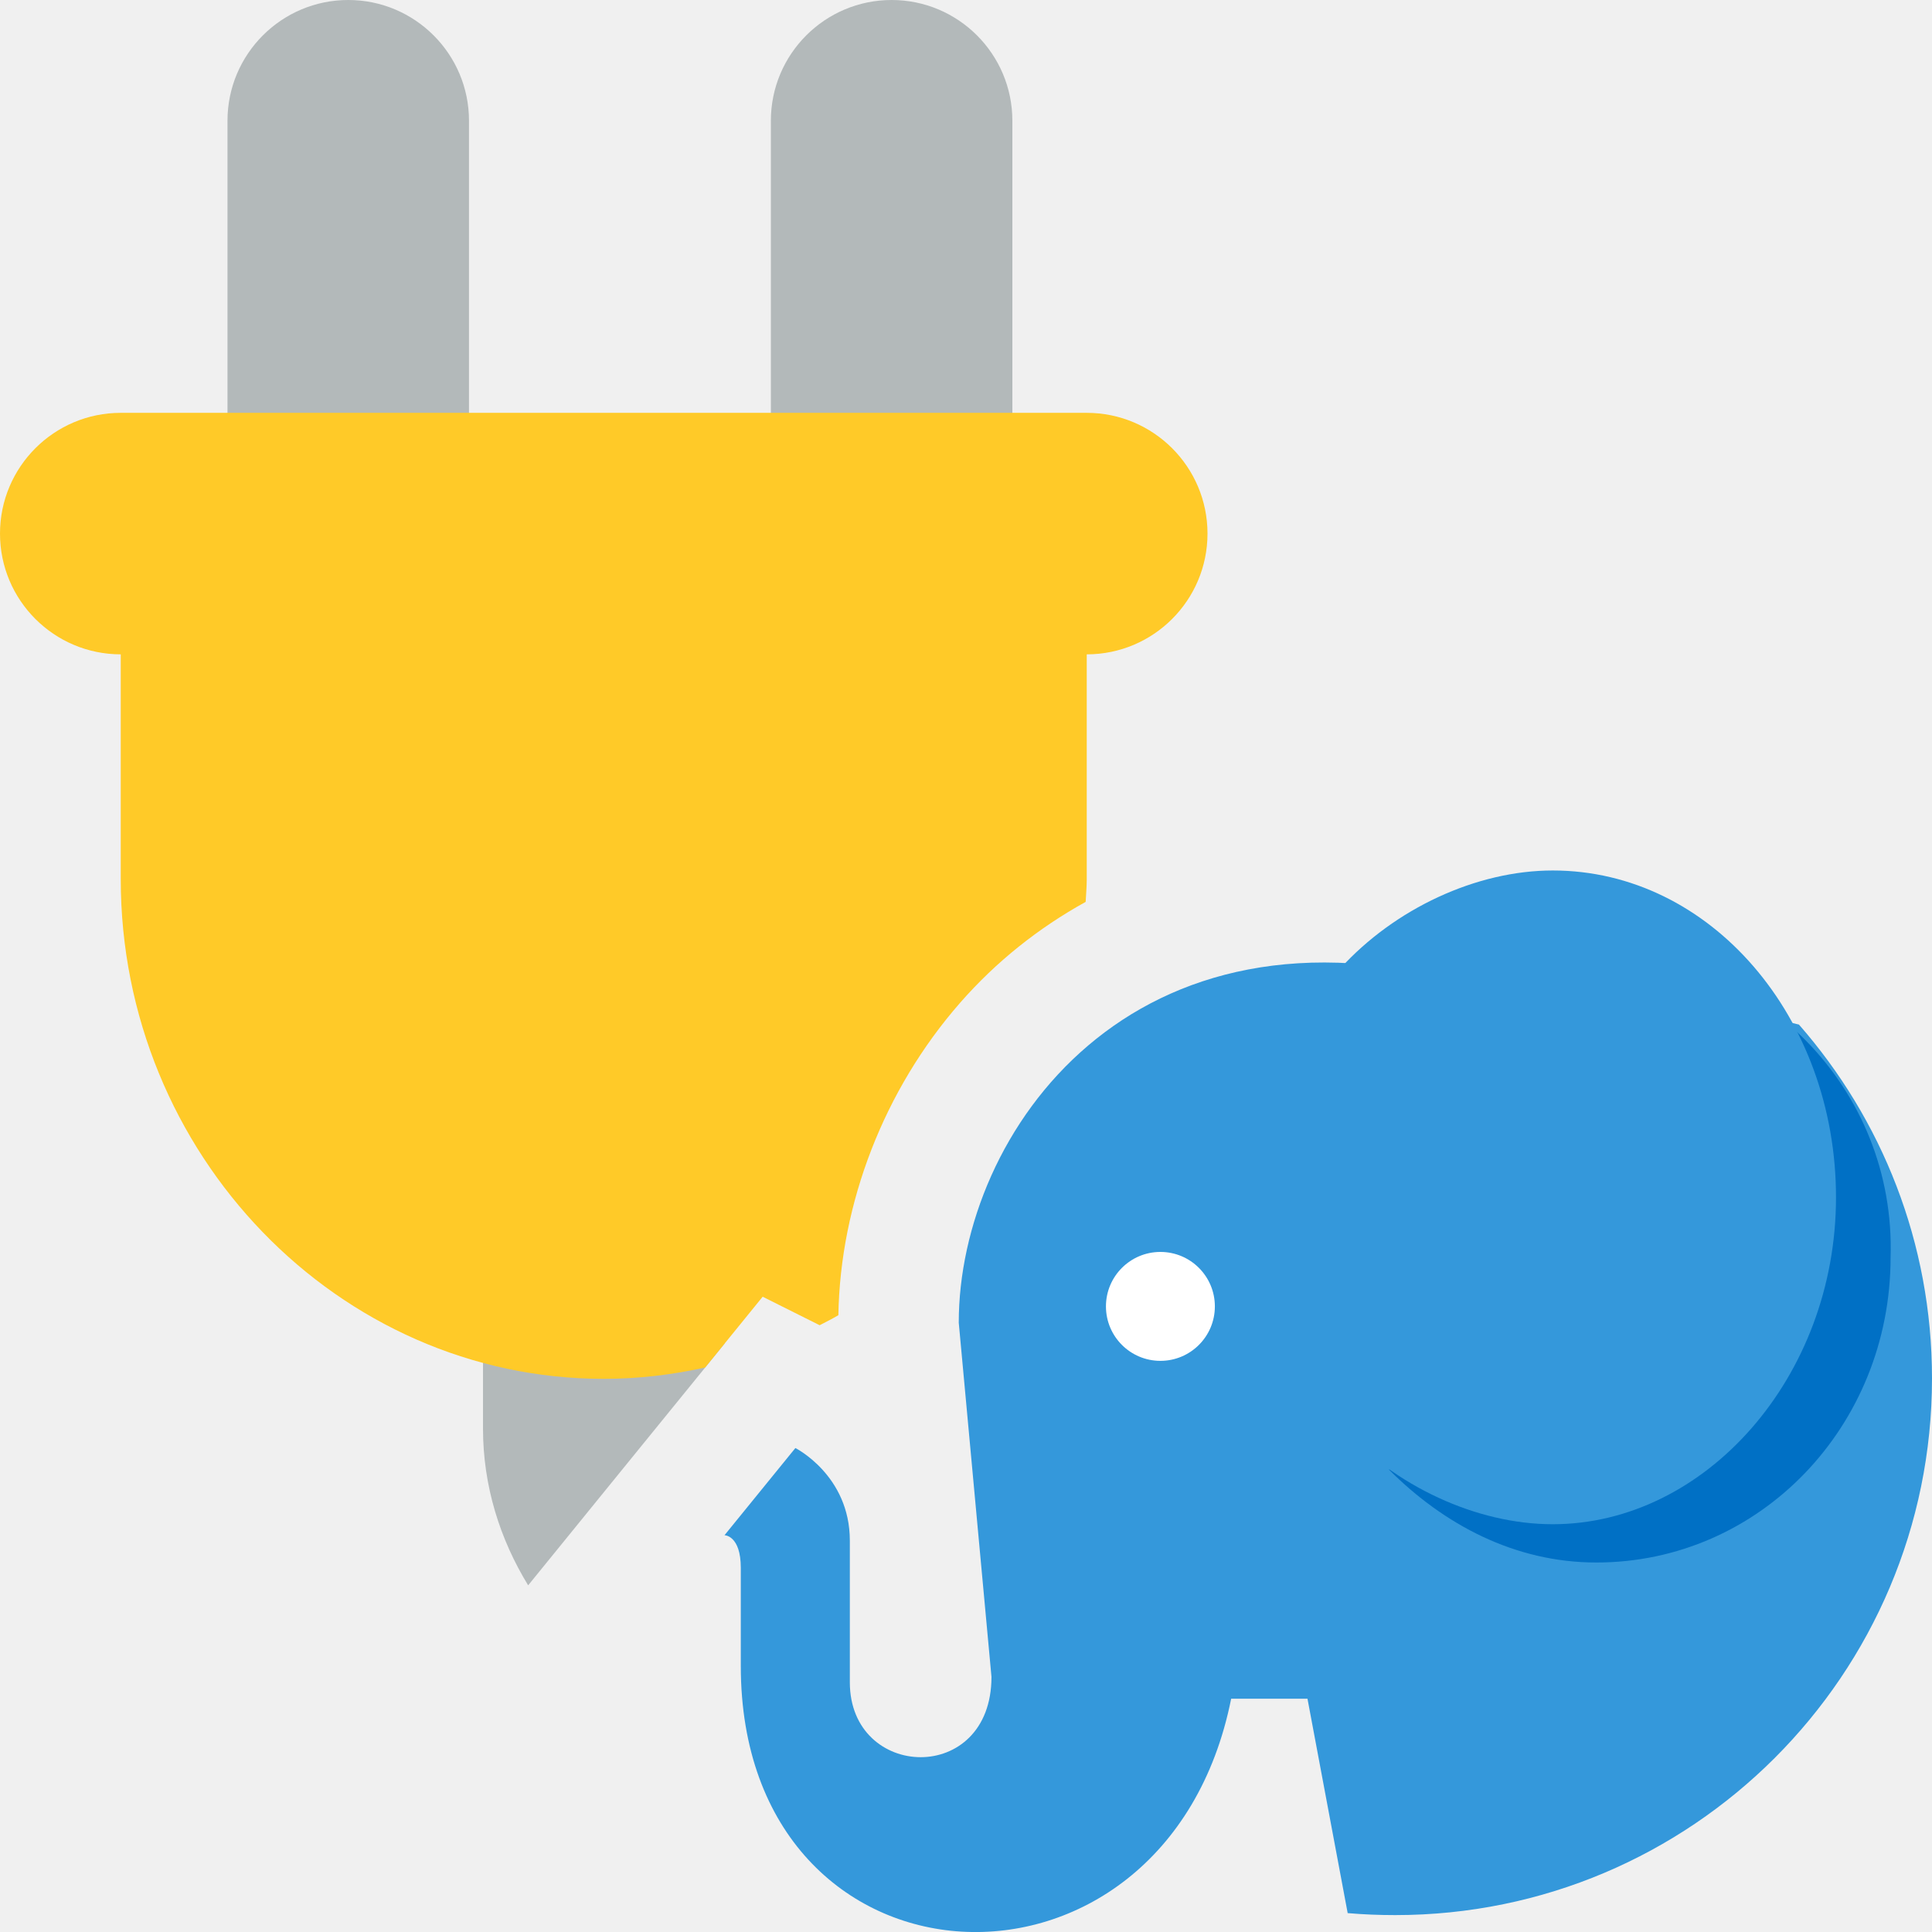
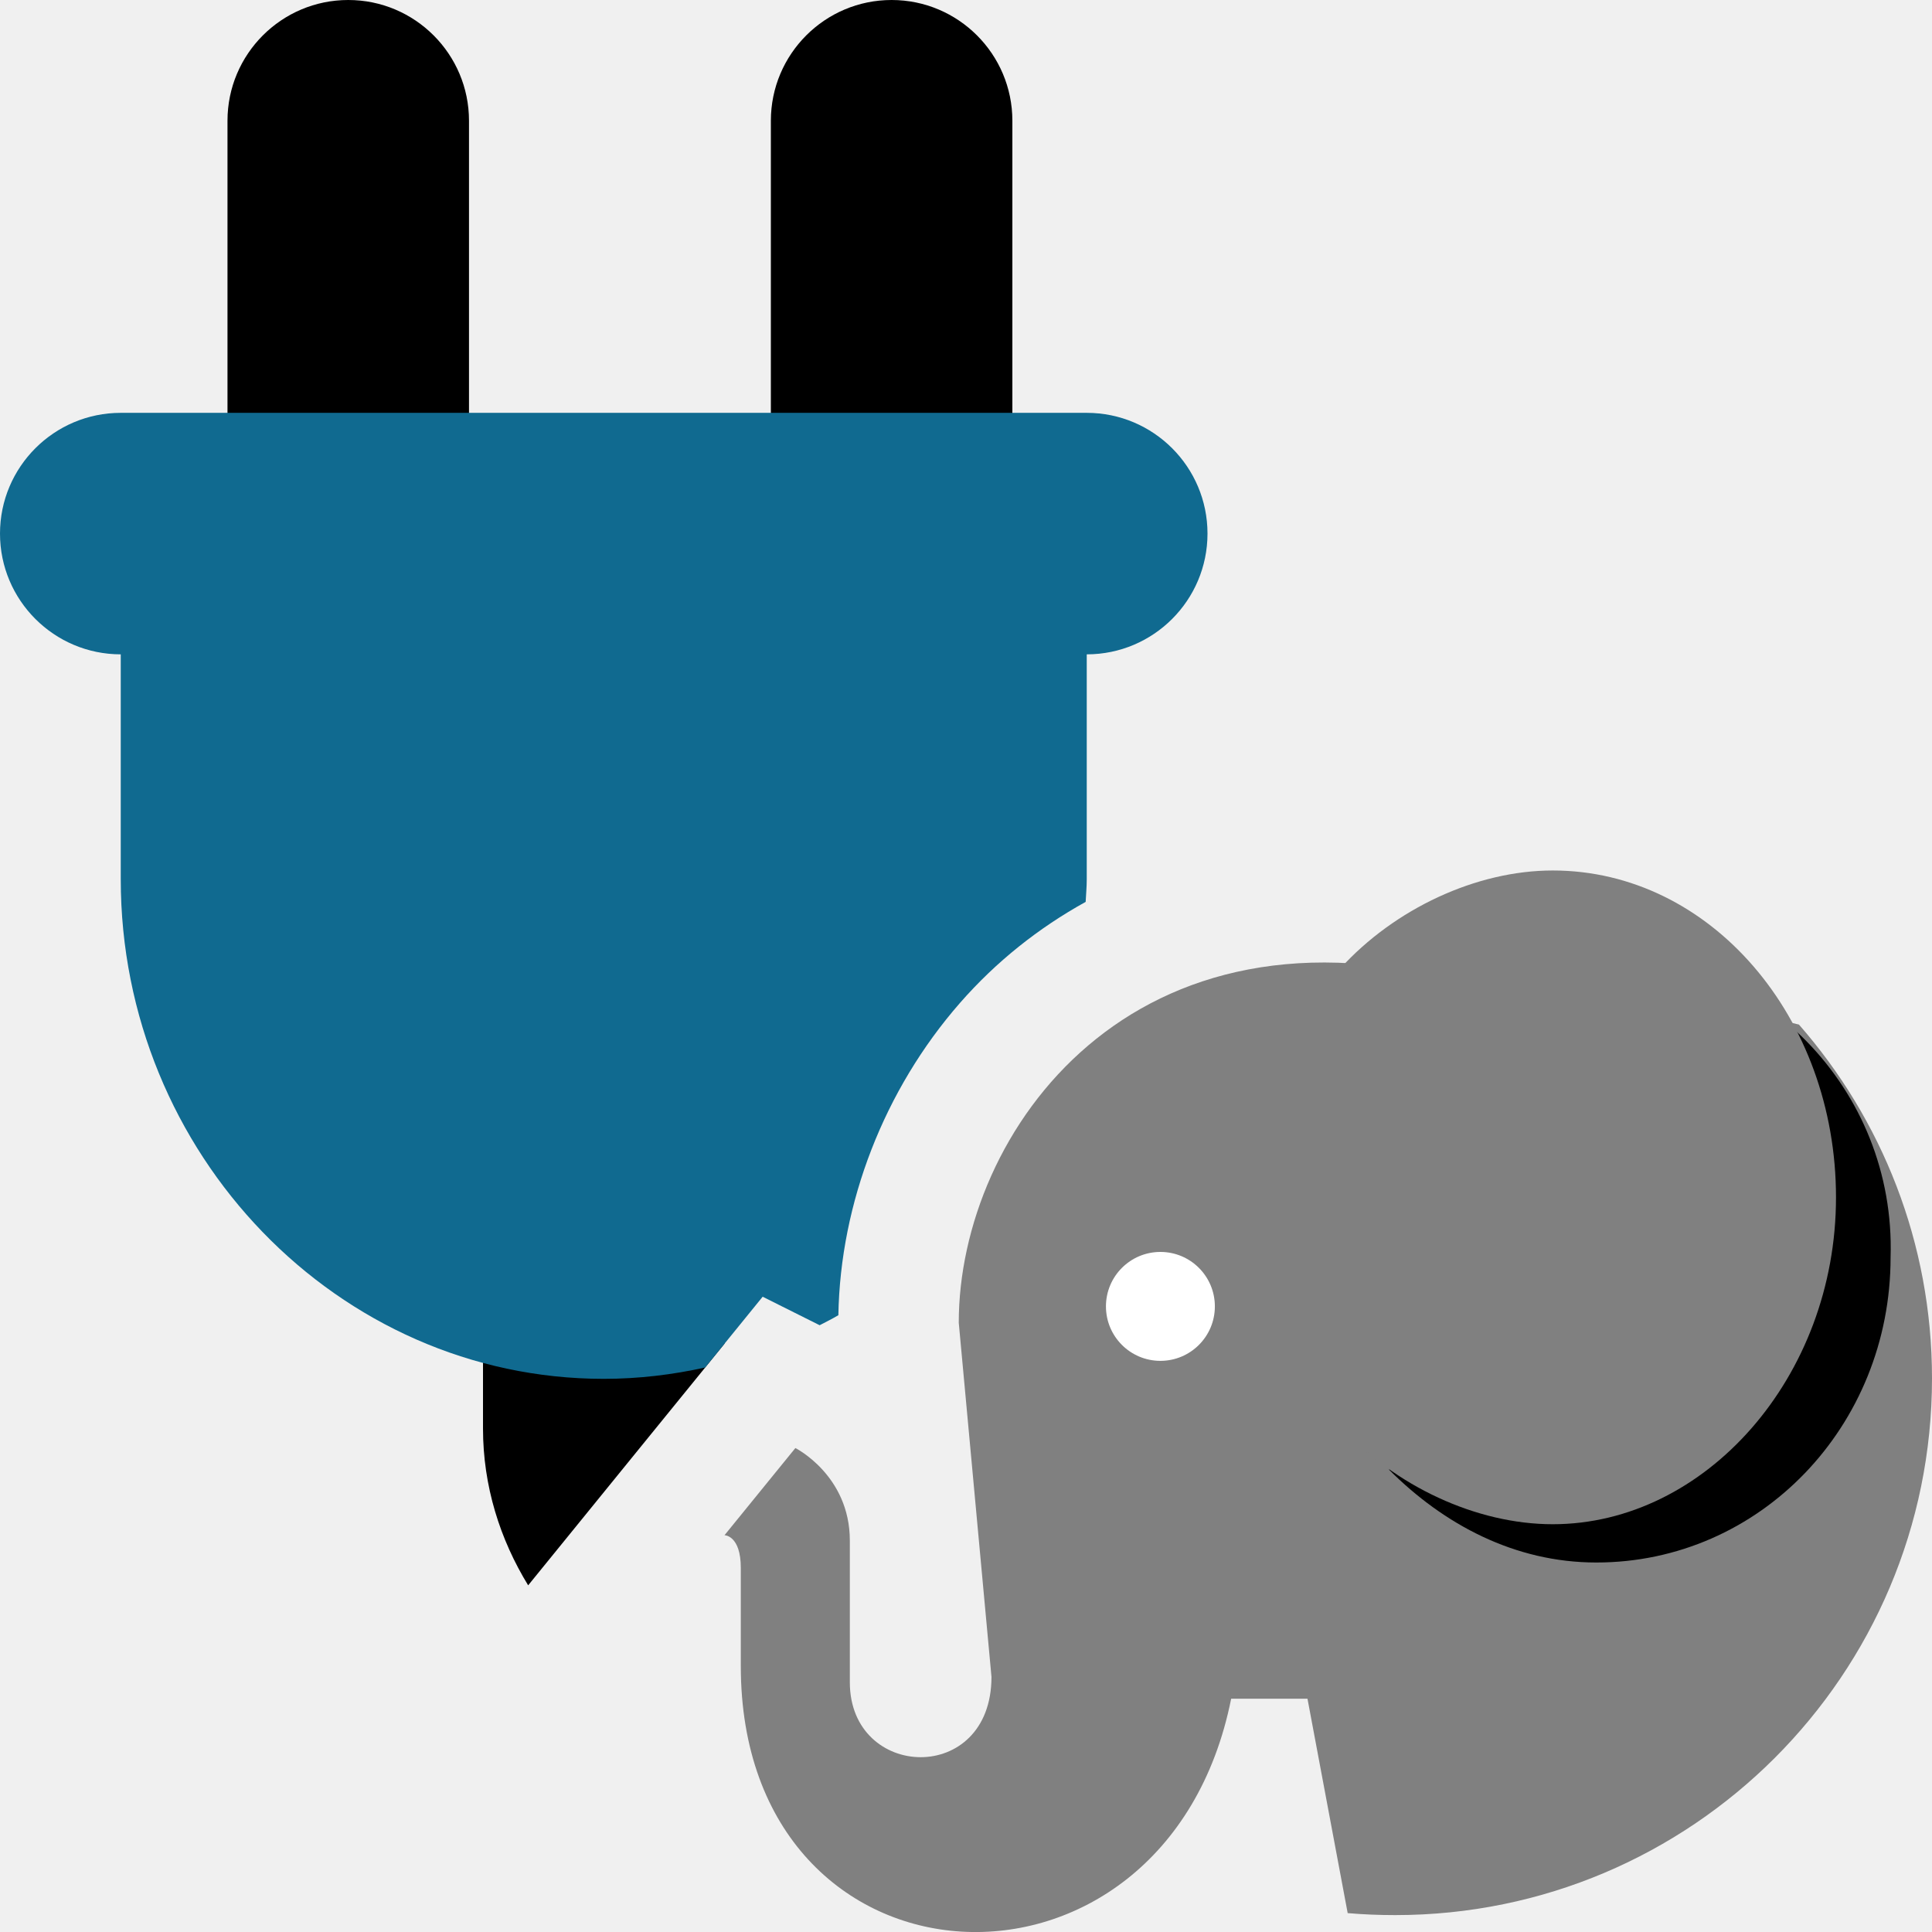
- <svg xmlns="http://www.w3.org/2000/svg" id="nogeom_connection" viewBox="0 0 16 16">
+ <svg xmlns="http://www.w3.org/2000/svg" version="1.1" viewBox="0 0 16 16">
  <g>
-     <path style="fill:#B3B9BA" d="M2.884,5c-0.552,0-1-0.448-1-1V1c0-0.552,0.448-1,1-1s1,0.448,1,1v3C3.884,4.552,3.436,5,2.884,5z" />
+     <path d="m2.884 5c-.552 0-1-.448-1-1v-3c0-.552.448-1 1-1s1 .448 1 1v3c0 .552-.448 1-1 1z" />
+     <path d="m7.384 5c-.552 0-1-.448-1-1v-3c0-.552.448-1 1-1s1 .448 1 1v3c0 .552-.448 1-1 1z" />
  </g>
-   <g>
-     <path style="fill:#B3B9BA" d="M7.384,5c-0.552,0-1-0.448-1-1V1c0-0.552,0.448-1,1-1s1,0.448,1,1v3C8.384,4.552,7.936,5,7.384,5z" />
-   </g>
-   <g>
-     <path style="fill:#3498DB" d="M11.555,15.86c2.455,0,4.445-1.99,4.445-4.445c0-1.122-0.416-2.147-1.102-2.93           c-0.761-0.188-1.657-0.303-2.716-0.329C9.384,7.344,7.94,9.375,7.94,10.954l0.271,2.933c0,0.902-1.173,0.857-1.173,0.045           c0-1.173,0-0.902,0-1.173c0-0.541-0.451-0.767-0.451-0.767L6,12.714c0,0,0.135,0,0.135,0.271v0.812c0,2.798,3.52,2.978,4.061,0.271           h0.632l0.333,1.776c0.002,0,0.003,0,0.005,0C11.294,15.855,11.424,15.86,11.555,15.86z" />
-     <path style="fill:#0070C5" d="M13.22,7.886c-0.677,0-1.263,0.271-1.715,0.767v3.52c0.451,0.451,1.038,0.767,1.715,0.767           c1.354,0,2.437-1.128,2.437-2.527C15.701,9.014,14.573,7.886,13.22,7.886z" />
-     <circle style="fill:#FFFFFF" cx="9.61" cy="10.819" r="0.451" />
-     <path style="fill:#3498DB" d="M12.859,7.209c-0.632,0-1.309,0.316-1.76,0.812v3.79c0.451,0.496,1.128,0.812,1.76,0.812           c1.263,0,2.346-1.218,2.346-2.707S14.167,7.209,12.859,7.209z" />
-   </g>
-   <g>
-     <path style="fill:#B3B9BA" d="M5.224,12.083l0.587-0.722L6,11.128V9.33H4v2.5c0,0.477,0.141,0.919,0.374,1.299L5.224,12.083z" />
-   </g>
-   <path style="fill:#FFCA28" d="M9,3.419H8.334c0,0,0,0,0,0H1.4c0,0,0,0,0,0H1c-0.552,0-1,0.448-1,1s0.448,1,1,1v1.862         c0,2.276,1.8,4.138,4,4.138c0.288,0,0.569-0.034,0.84-0.094l0.476-0.586l0.472,0.236c0.052-0.027,0.104-0.053,0.155-0.083         C6.959,9.963,7.322,9.024,7.95,8.306c0.3-0.343,0.652-0.622,1.041-0.837C8.994,7.406,9,7.345,9,7.281V5.419c0.552,0,1-0.448,1-1         S9.552,3.419,9,3.419z" />
+   <path d="m11.555 15.86c2.455 0 4.445-1.99 4.445-4.445 0-1.122-.416-2.147-1.102-2.93-.761-.188-1.657-.303-2.716-.329-2.798-.812-4.242 1.219-4.242 2.798l.271 2.933c0 .902-1.173.857-1.173.045v-1.173c0-.541-.451-.767-.451-.767l-.587.722s.135 0 .135.271v.812c0 2.798 3.52 2.978 4.061.271h.632l.333 1.776h.005c.128.011.258.016.389.016z" fill="#808080" />
+   <path d="m13.22 7.886c-.677 0-1.263.271-1.715.767v3.52c.451.451 1.038.767 1.715.767 1.354 0 2.437-1.128 2.437-2.527.044-1.399-1.084-2.527-2.437-2.527z" />
+   <circle cx="9.61" cy="10.819" r=".451" fill="#fff" />
+   <path d="m12.859 7.209c-.632 0-1.309.316-1.76.812v3.79c.451.496 1.128.812 1.76.812 1.263 0 2.346-1.218 2.346-2.707s-1.038-2.707-2.346-2.707z" fill="#808080" />
+   <path d="m5.224 12.083.587-.722.189-.233v-1.798h-2v2.5c0 .477.141.919.374 1.299l.85-1.046z" />
+   <path d="m9 3.419h-8c-.552 0-1 .448-1 1s.448 1 1 1v1.862c0 2.276 1.8 4.138 4 4.138.288 0 .569-.034.84-.094l.476-.586.472.236c.052-.027.104-.053.155-.083.016-.929.379-1.868 1.007-2.586.3-.343.652-.622 1.041-.837.003-.063.009-.124.009-.188v-1.862c.552 0 1-.448 1-1s-.448-1-1-1z" fill="#106a90" />
</svg>
